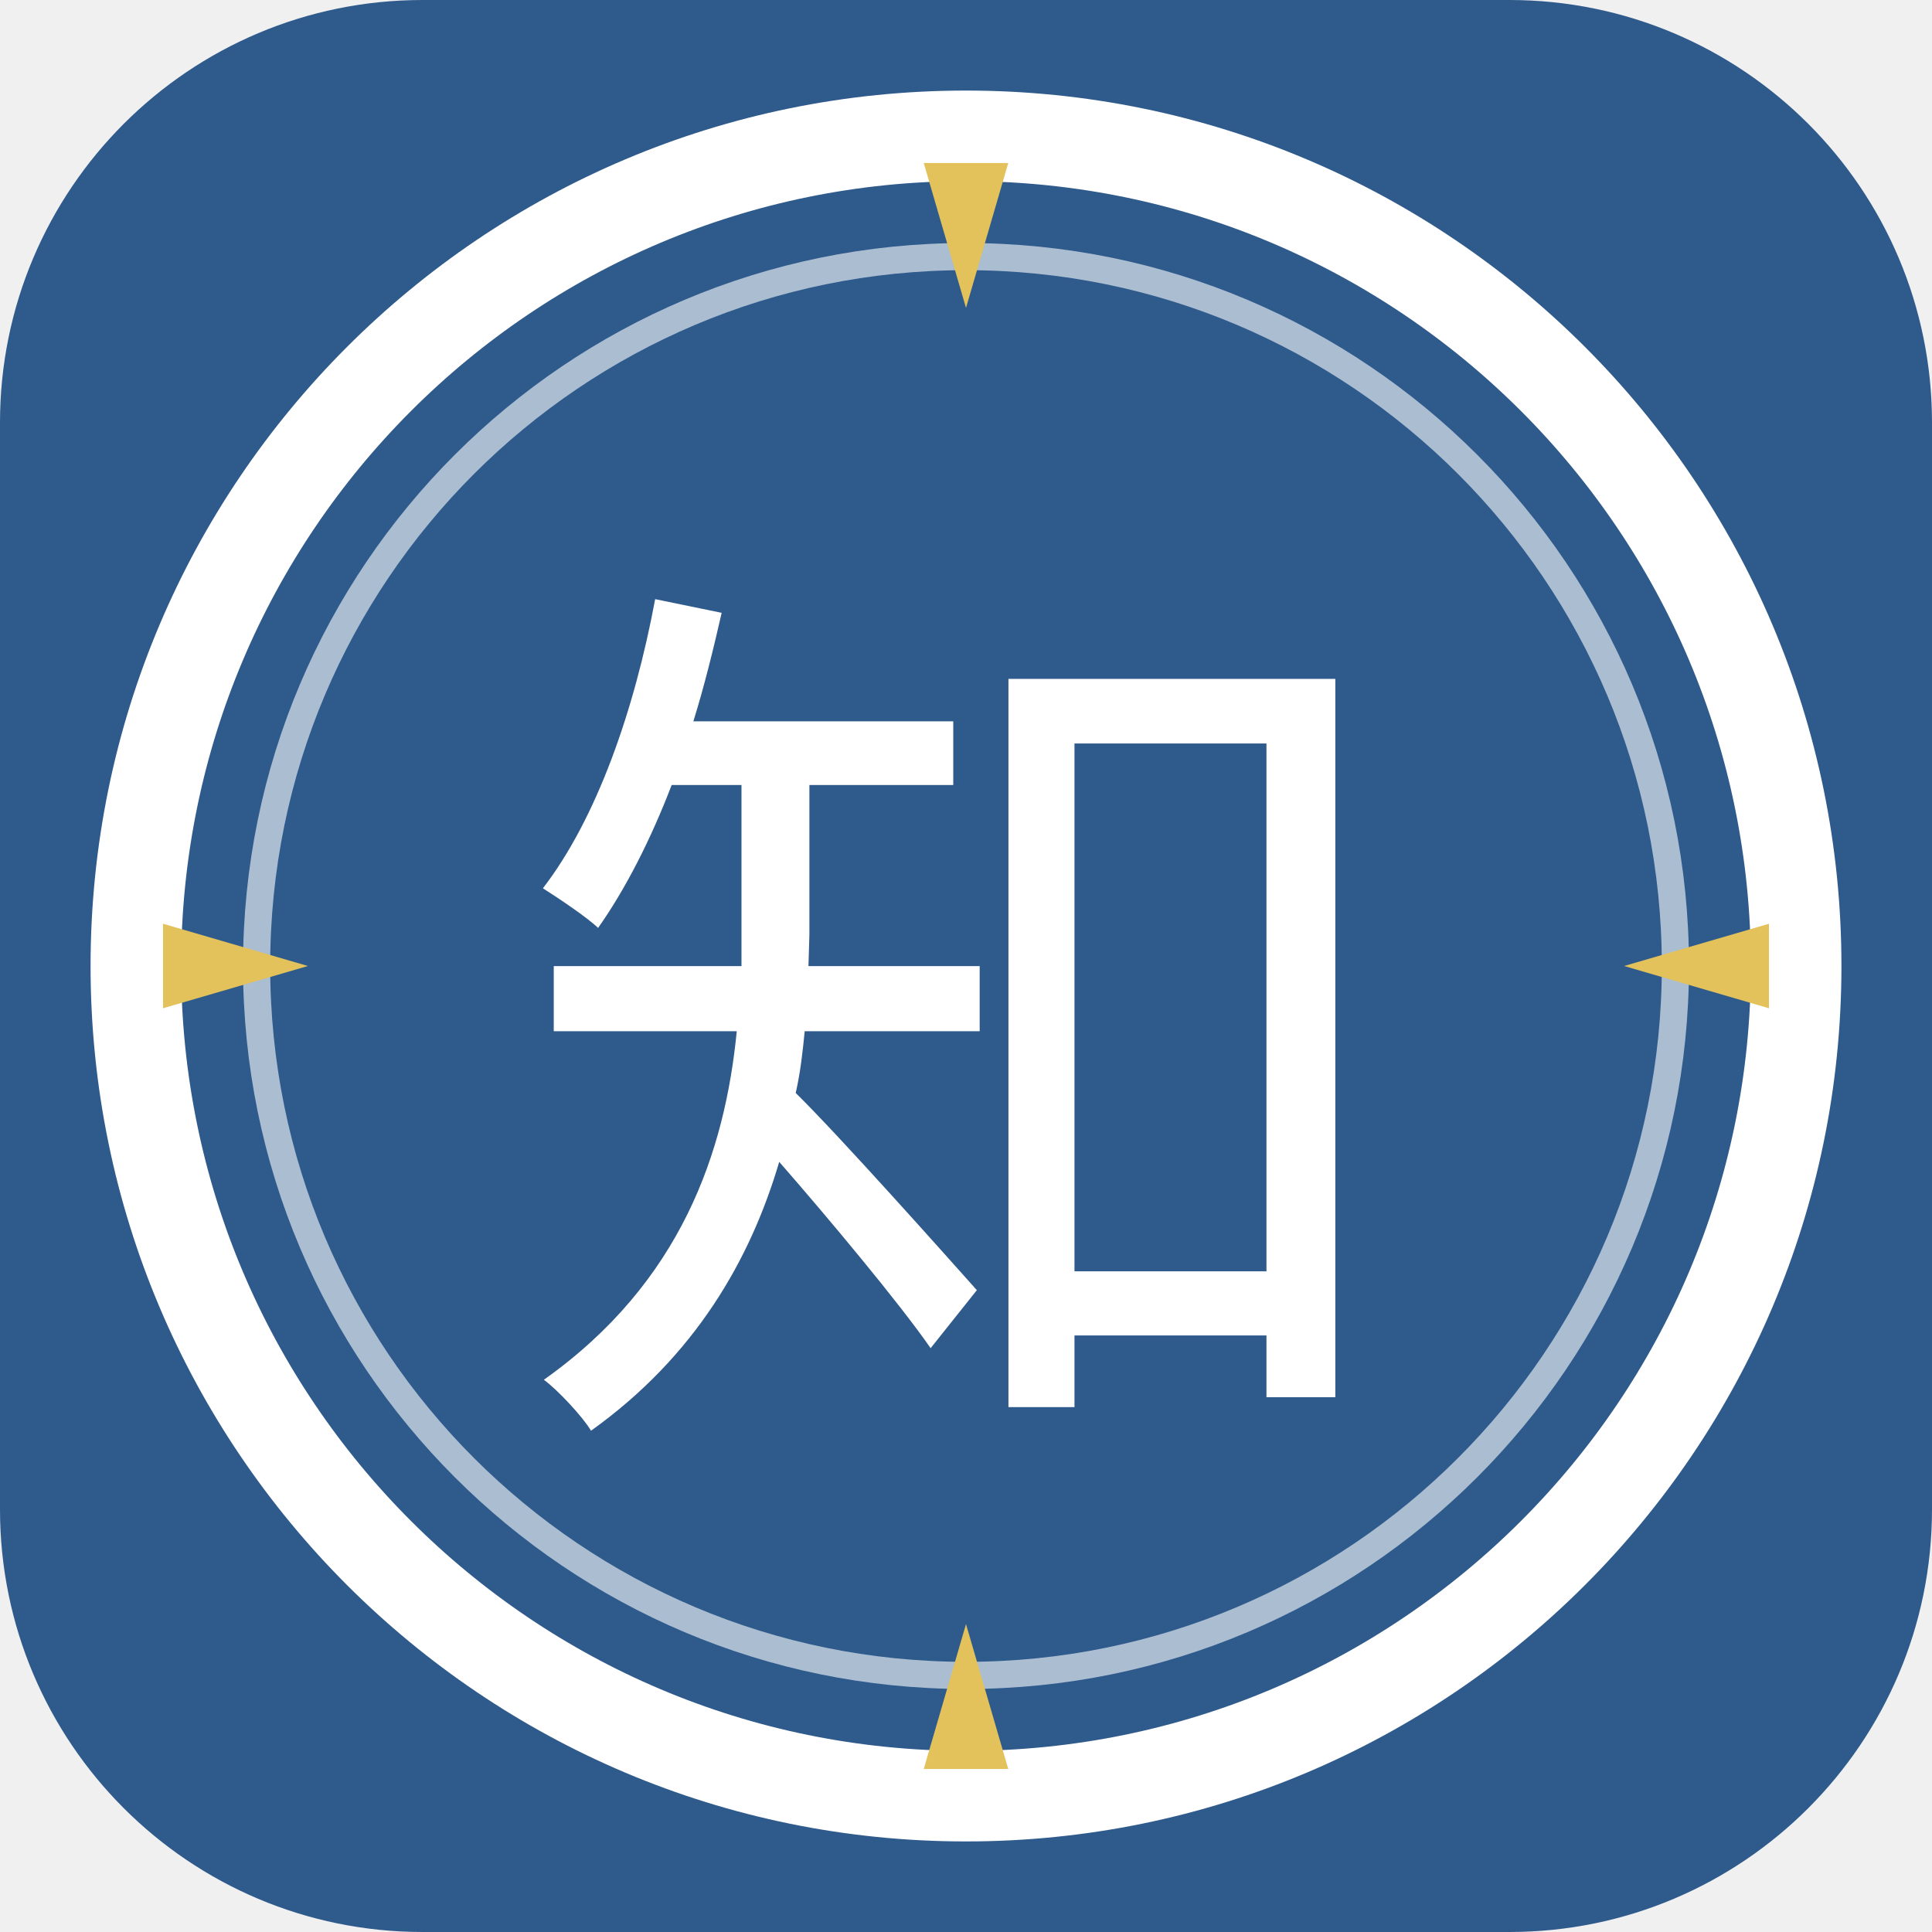
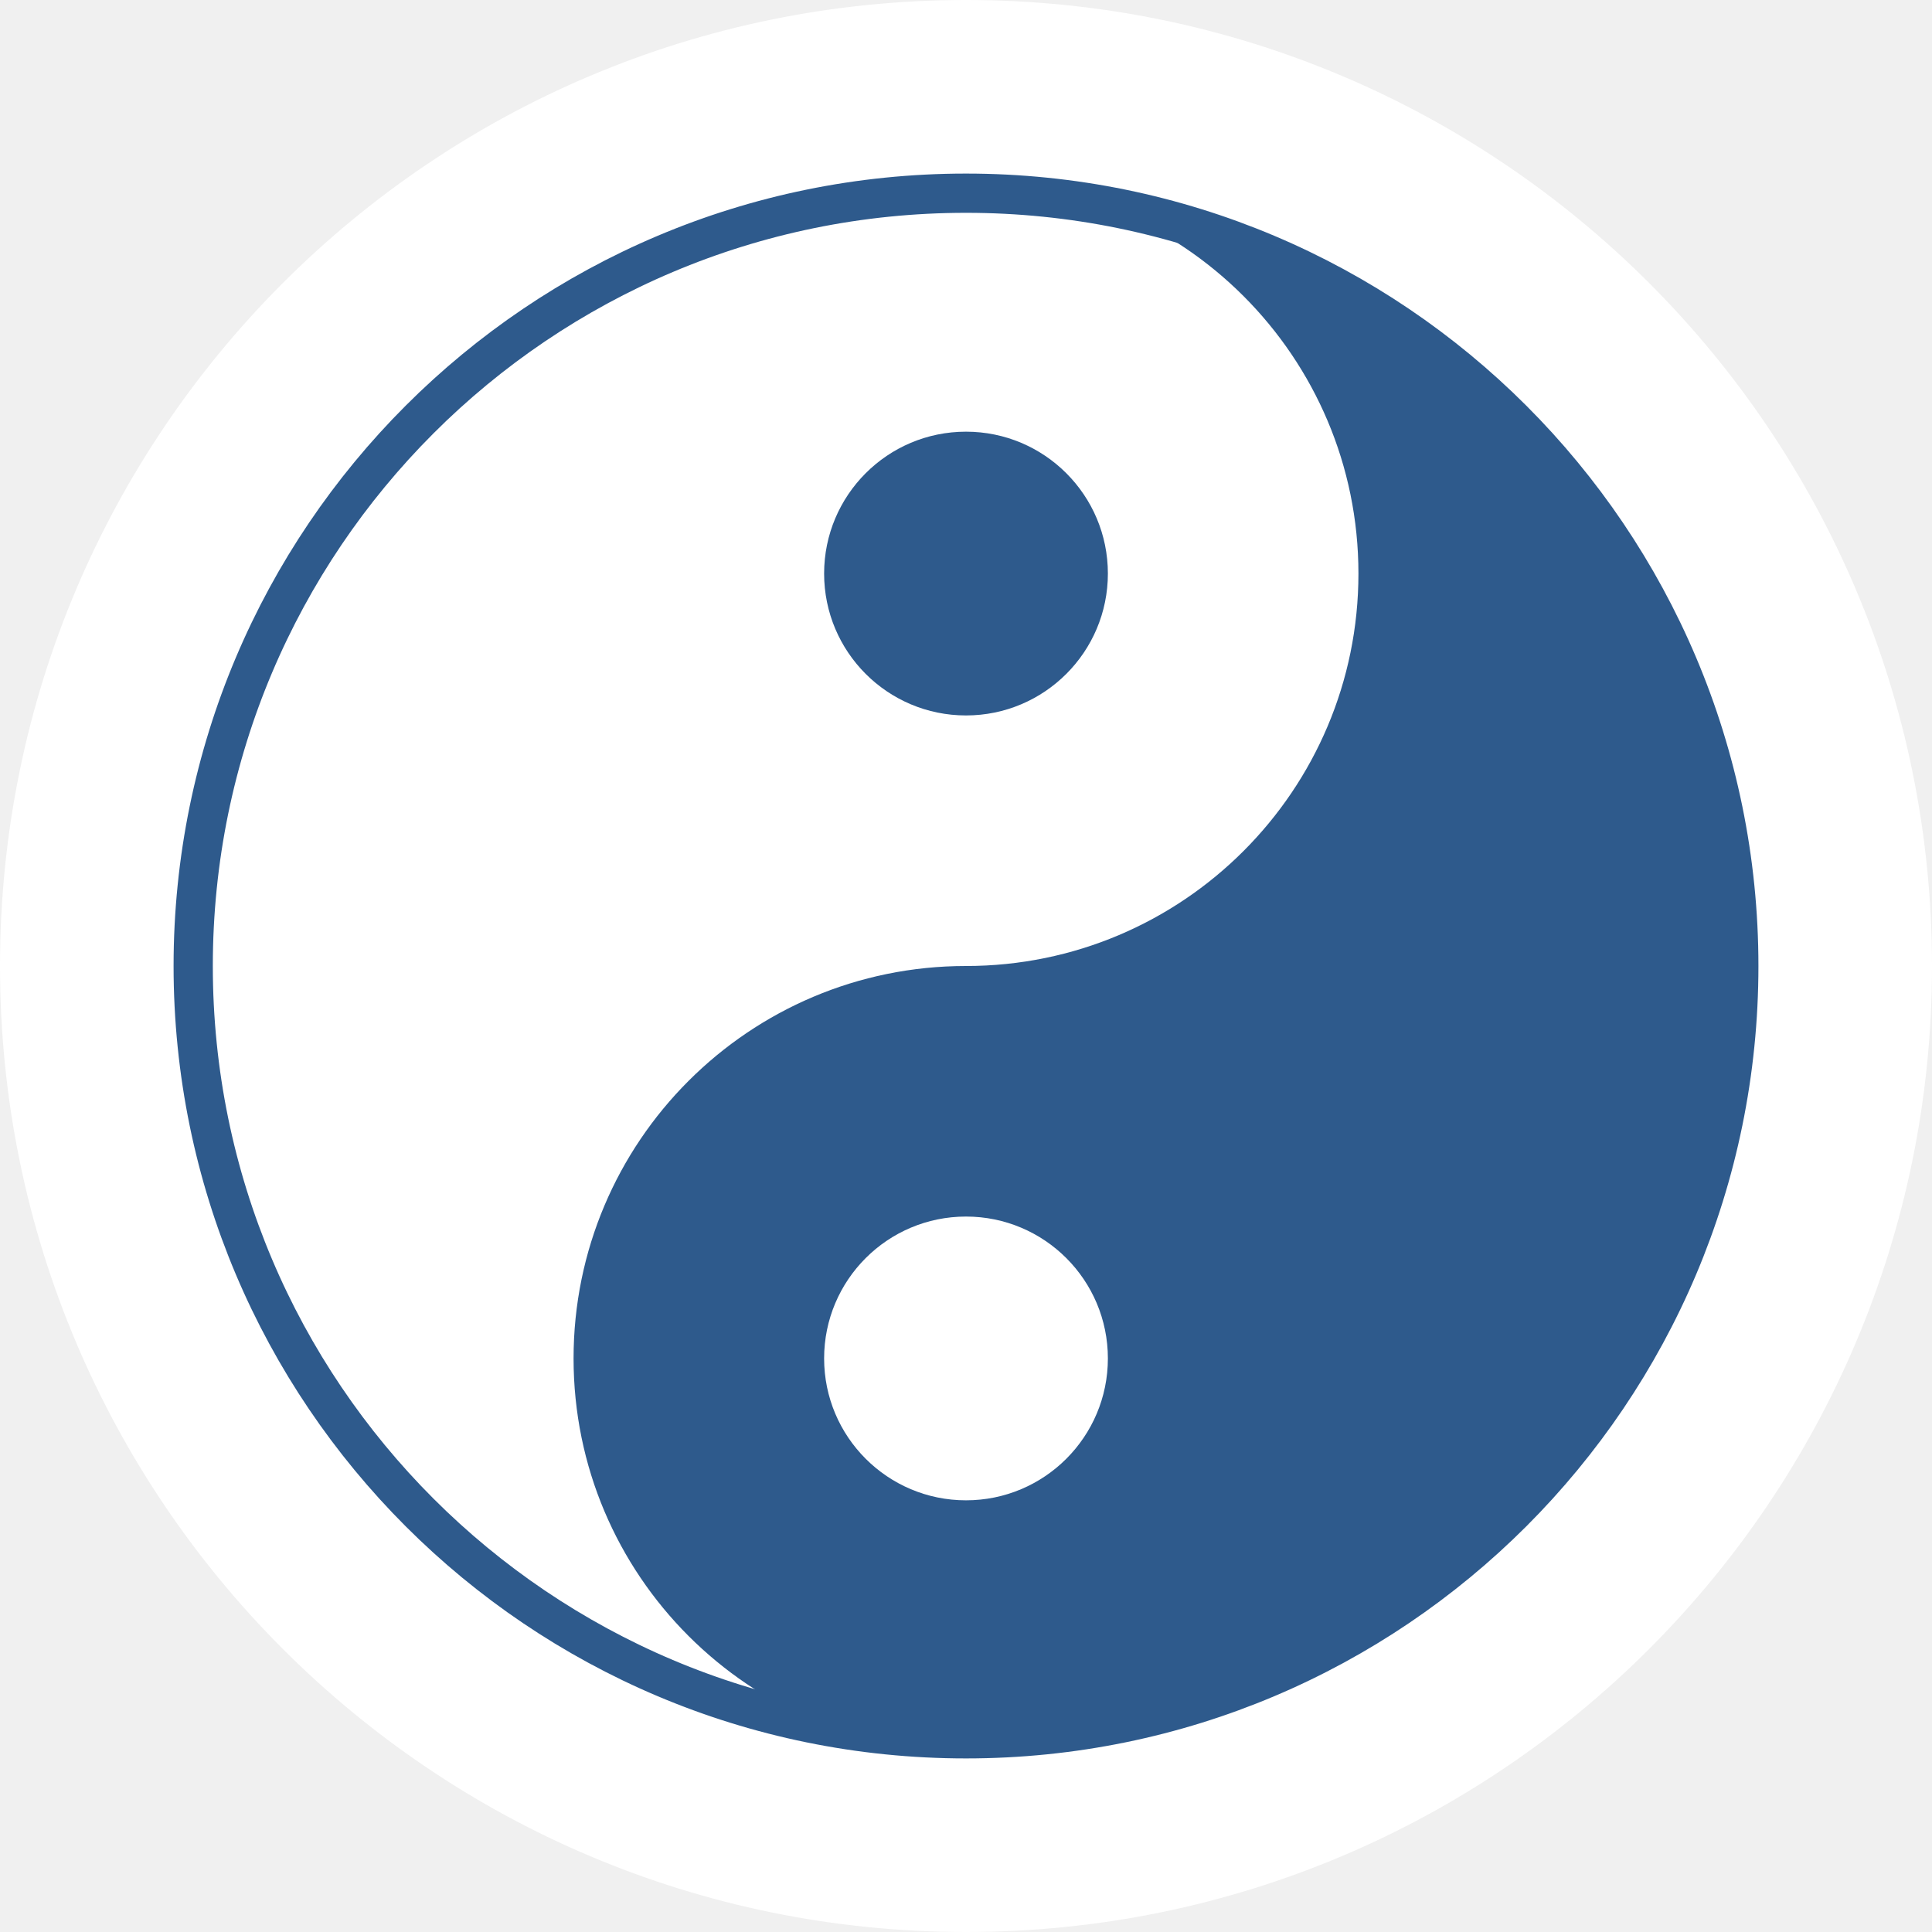
<svg xmlns="http://www.w3.org/2000/svg" viewBox="0 0 64 64">
-   <rect width="64" height="64" rx="14" fill="#2E5A8C" />
-   <circle cx="32" cy="32" r="27.5" fill="none" stroke="#FFFFFF" stroke-width="3" />
-   <circle cx="32" cy="32" r="23.5" fill="none" stroke="#FFFFFF" stroke-width="0.9" opacity="0.6" />
-   <g fill="#E3C25C">
-     <path d="M30.6 5.4 L33.4 5.4 L32 10.2 Z" />
-     <path d="M30.6 58.6 L33.4 58.6 L32 53.8 Z" />
-     <path d="M5.4 30.6 L5.4 33.4 L10.2 32 Z" />
-     <path d="M58.6 30.6 L58.6 33.4 L53.8 32 Z" />
-   </g>
-   <text x="32" y="32" fill="#FFFFFF" font-family="KaiTi, STKaiti, '楷体', serif" font-size="30" text-anchor="middle" dominant-baseline="central">知</text>
+   <circle cx="32" cy="32" r="32" fill="#ffffff" />
+   <circle cx="32" cy="32" r="26" fill="#FFFFFF" />
+   <path d="M32 6 A26 26 0 0 1 32 58 A13 13 0 0 1 32 32 A13 13 0 0 0 32 6 Z" fill="#2E5A8C" />
+   <circle cx="32" cy="19" r="4.7" fill="#2E5A8C" />
+   <circle cx="32" cy="45" r="4.7" fill="#FFFFFF" />
+   <circle cx="32" cy="32" r="25.6" fill="none" stroke="#2E5A8C" stroke-width="1.3" />
</svg>
